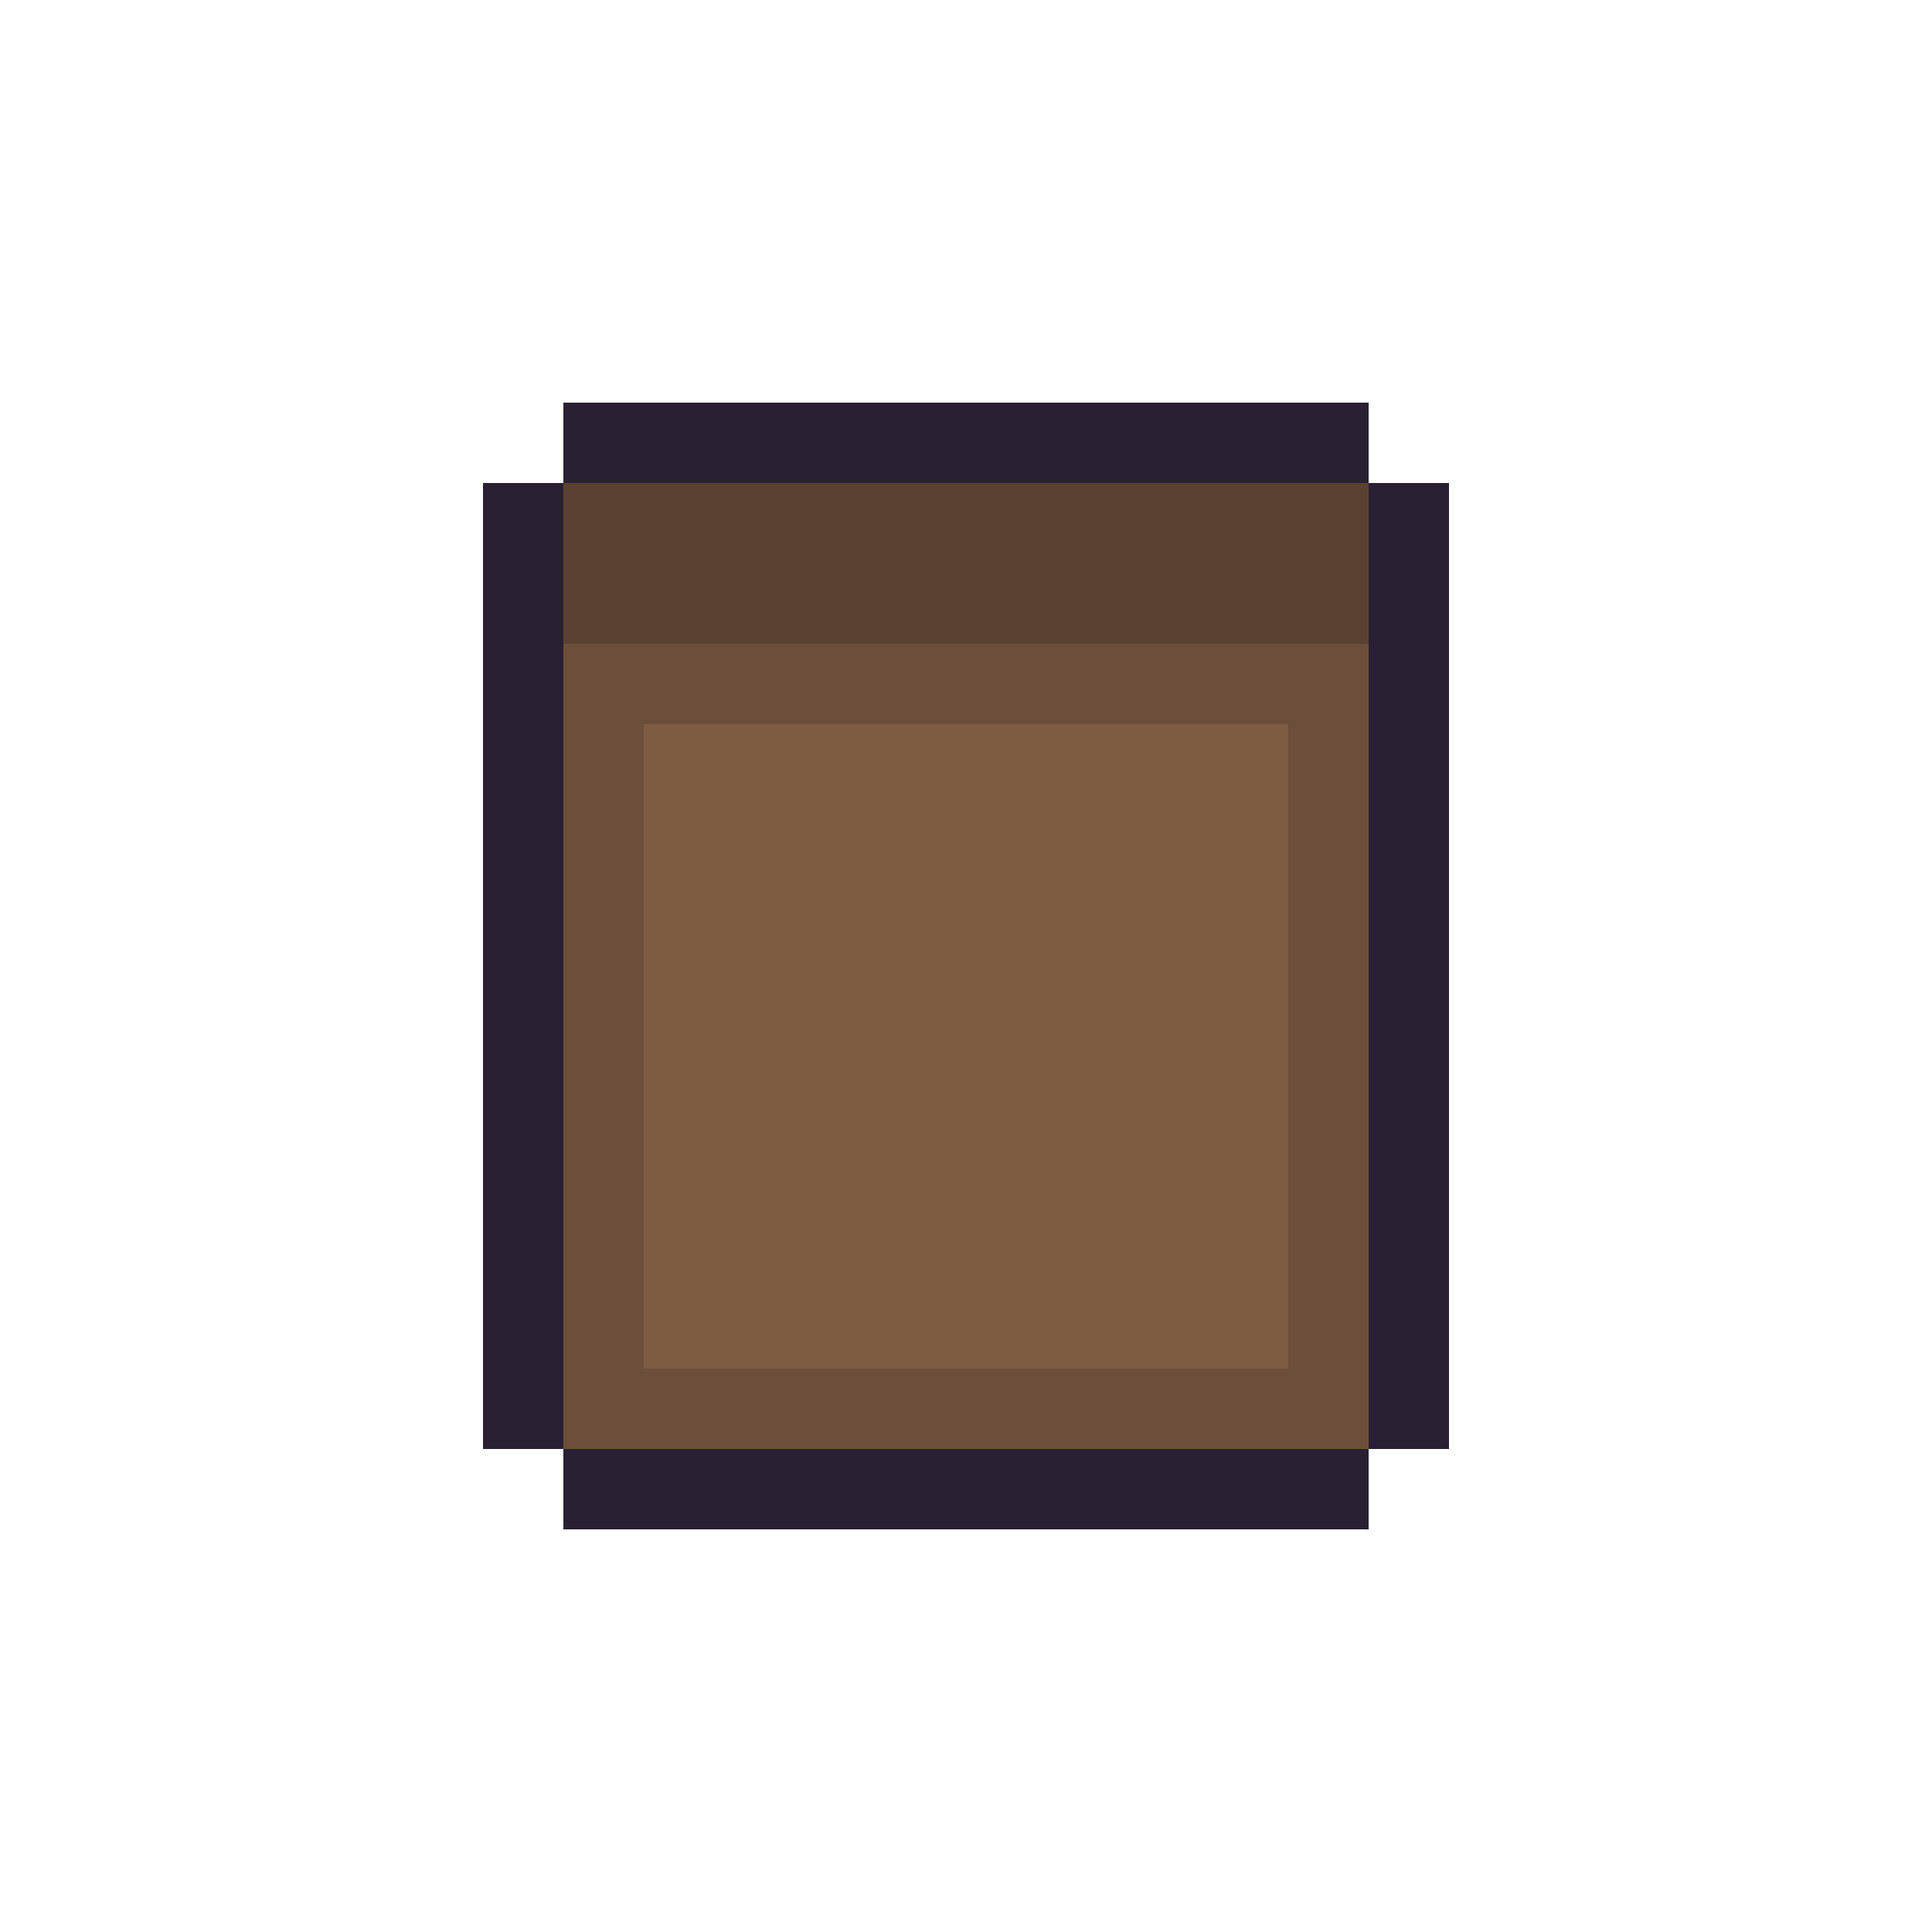
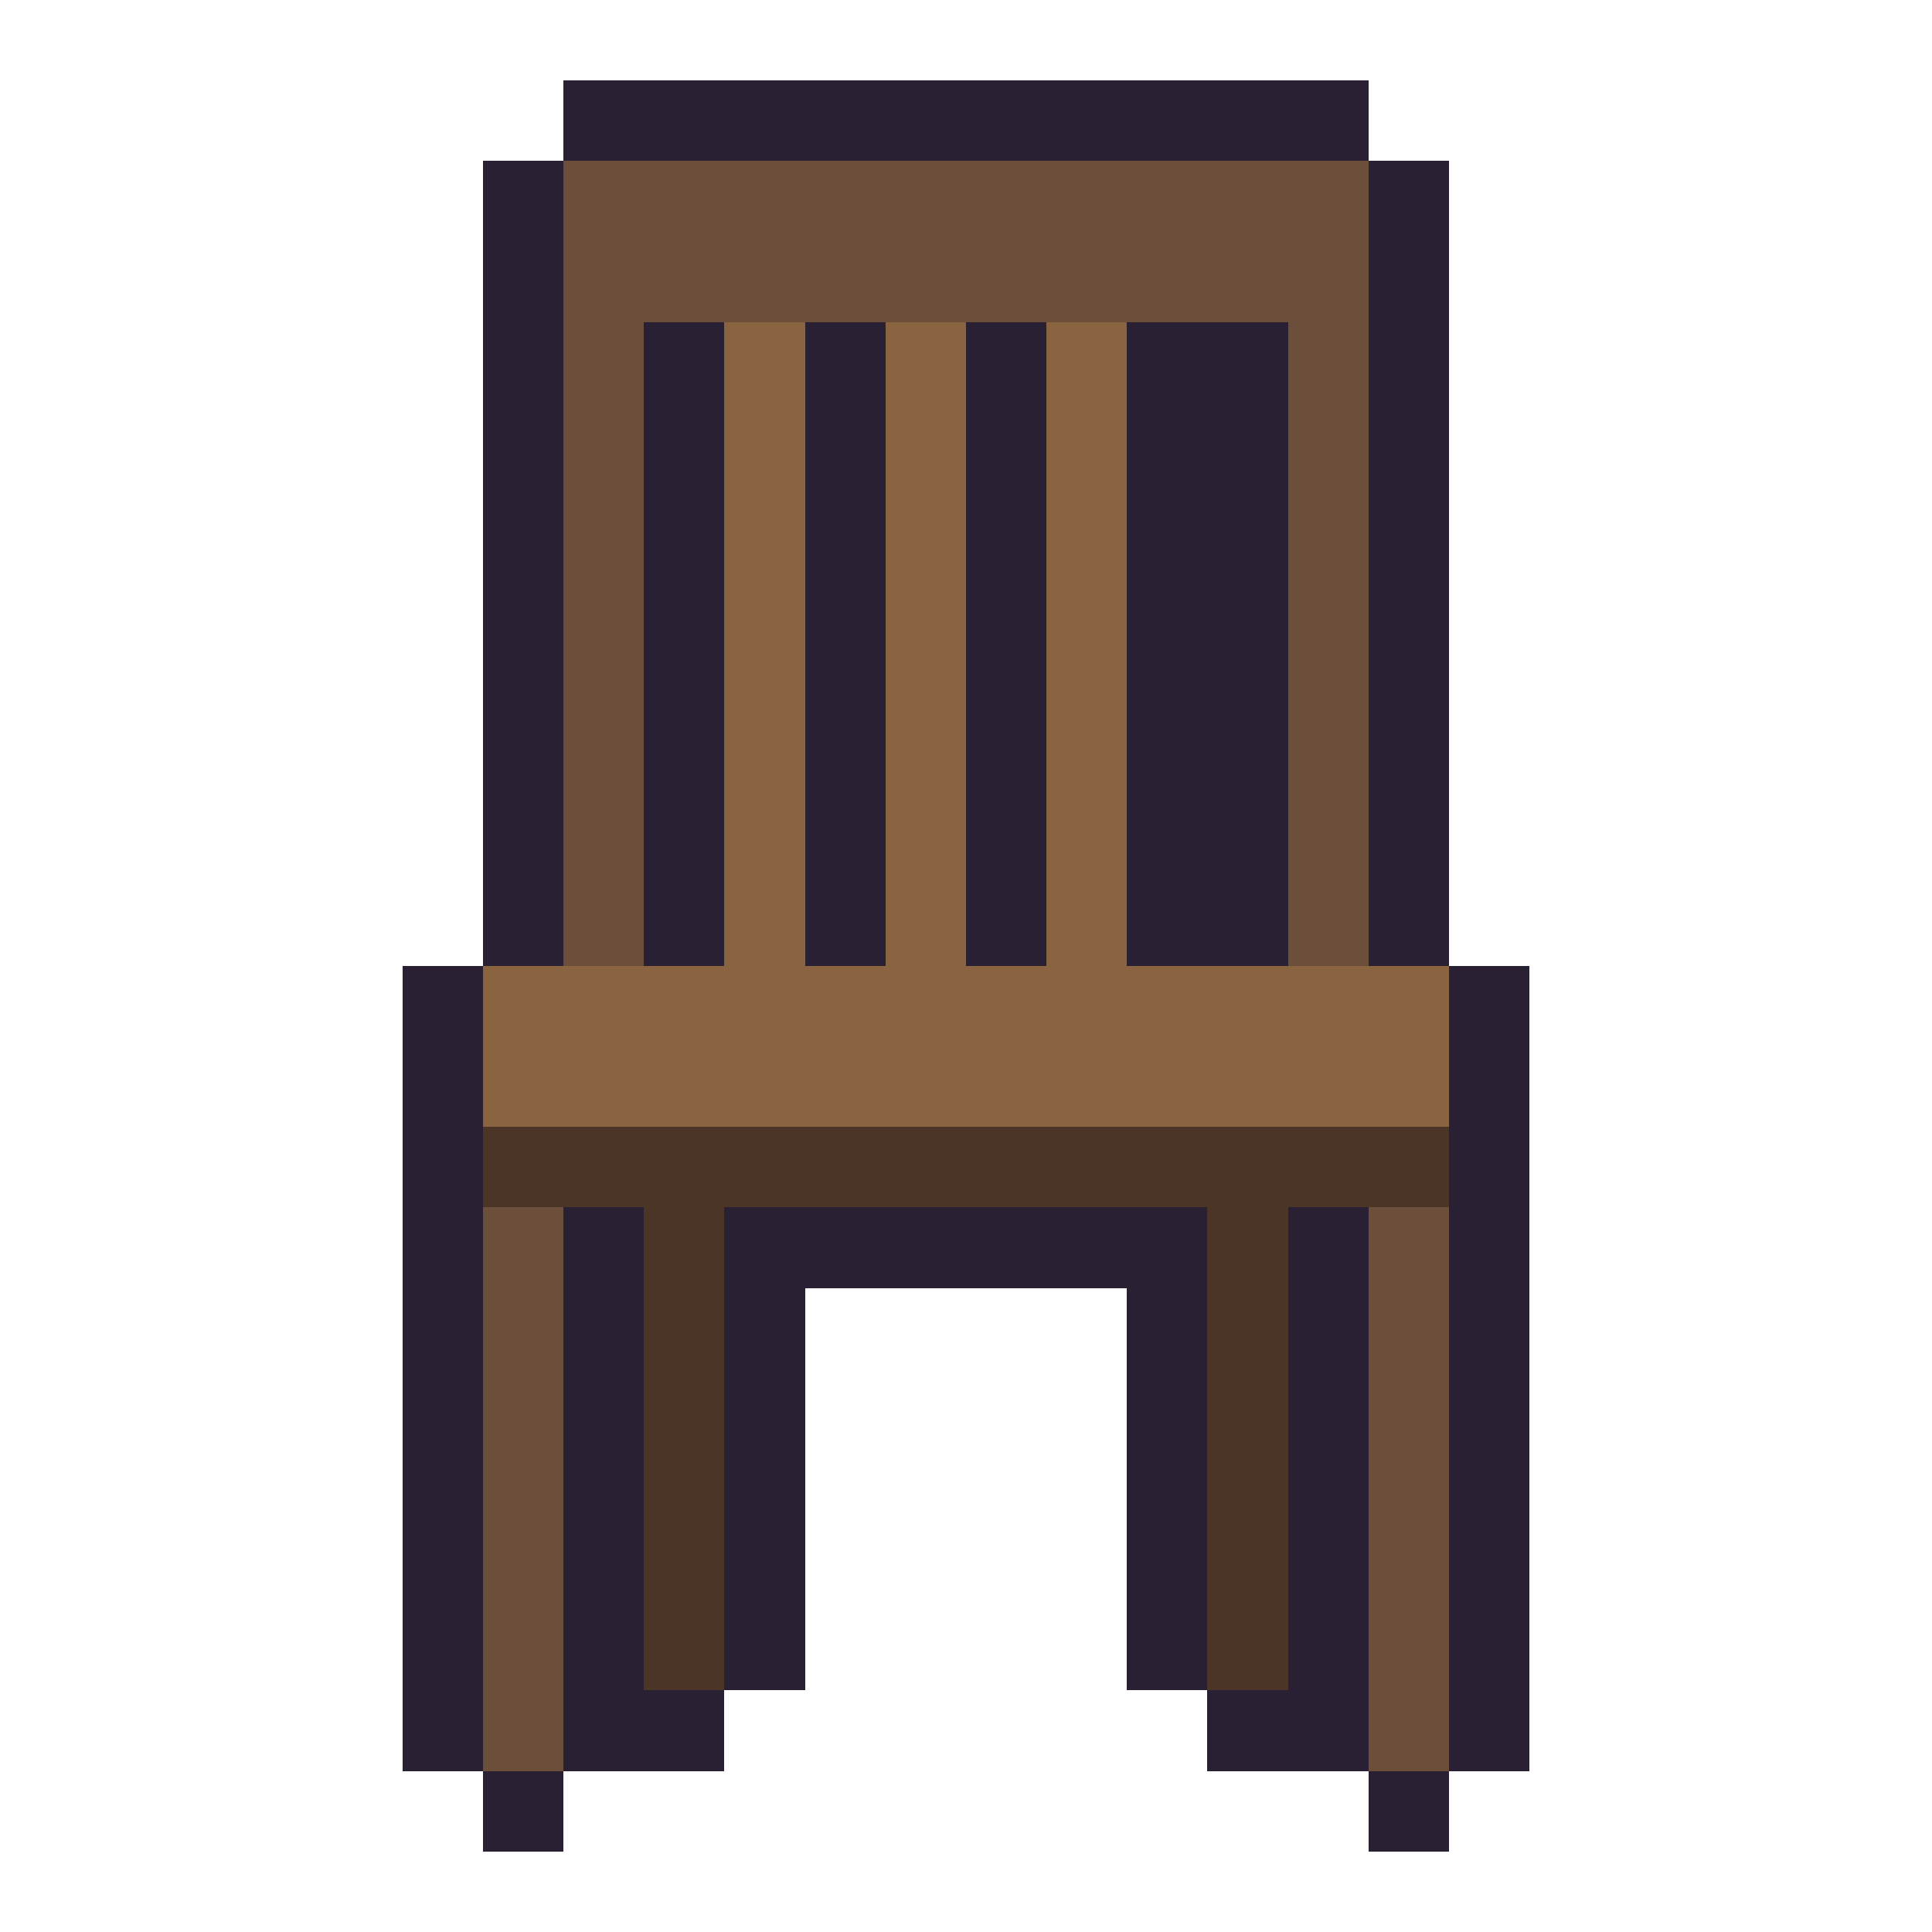
<svg xmlns="http://www.w3.org/2000/svg" viewBox="0 0 24 24" shape-rendering="crispEdges">
-   <rect x="7" y="5" width="10" height="1" fill="#2a2033" />
+   <rect x="7" y="1" width="10" height="1" fill="#2a2033" />
+   <rect x="6" y="2" width="1" height="1" fill="#2a2033" />
+   <rect x="7" y="2" width="10" height="1" fill="#6b4f3a" />
+   <rect x="17" y="2" width="1" height="1" fill="#2a2033" />
+   <rect x="6" y="3" width="1" height="1" fill="#2a2033" />
+   <rect x="7" y="3" width="10" height="1" fill="#6b4f3a" />
+   <rect x="17" y="3" width="1" height="1" fill="#2a2033" />
+   <rect x="6" y="4" width="1" height="1" fill="#2a2033" />
+   <rect x="7" y="4" width="1" height="1" fill="#6b4f3a" />
+   <rect x="8" y="4" width="1" height="1" fill="#2a2033" />
+   <rect x="9" y="4" width="1" height="1" fill="#8a6440" />
+   <rect x="10" y="4" width="1" height="1" fill="#2a2033" />
+   <rect x="11" y="4" width="1" height="1" fill="#8a6440" />
+   <rect x="12" y="4" width="1" height="1" fill="#2a2033" />
+   <rect x="13" y="4" width="1" height="1" fill="#8a6440" />
+   <rect x="14" y="4" width="2" height="1" fill="#2a2033" />
+   <rect x="16" y="4" width="1" height="1" fill="#6b4f3a" />
+   <rect x="17" y="4" width="1" height="1" fill="#2a2033" />
+   <rect x="6" y="5" width="1" height="1" fill="#2a2033" />
+   <rect x="7" y="5" width="1" height="1" fill="#6b4f3a" />
+   <rect x="8" y="5" width="1" height="1" fill="#2a2033" />
+   <rect x="9" y="5" width="1" height="1" fill="#8a6440" />
+   <rect x="10" y="5" width="1" height="1" fill="#2a2033" />
+   <rect x="11" y="5" width="1" height="1" fill="#8a6440" />
+   <rect x="12" y="5" width="1" height="1" fill="#2a2033" />
+   <rect x="13" y="5" width="1" height="1" fill="#8a6440" />
+   <rect x="14" y="5" width="2" height="1" fill="#2a2033" />
+   <rect x="16" y="5" width="1" height="1" fill="#6b4f3a" />
+   <rect x="17" y="5" width="1" height="1" fill="#2a2033" />
  <rect x="6" y="6" width="1" height="1" fill="#2a2033" />
-   <rect x="7" y="6" width="10" height="1" fill="#5b4130" />
+   <rect x="7" y="6" width="1" height="1" fill="#6b4f3a" />
+   <rect x="8" y="6" width="1" height="1" fill="#2a2033" />
+   <rect x="9" y="6" width="1" height="1" fill="#8a6440" />
+   <rect x="10" y="6" width="1" height="1" fill="#2a2033" />
+   <rect x="11" y="6" width="1" height="1" fill="#8a6440" />
+   <rect x="12" y="6" width="1" height="1" fill="#2a2033" />
+   <rect x="13" y="6" width="1" height="1" fill="#8a6440" />
+   <rect x="14" y="6" width="2" height="1" fill="#2a2033" />
+   <rect x="16" y="6" width="1" height="1" fill="#6b4f3a" />
  <rect x="17" y="6" width="1" height="1" fill="#2a2033" />
  <rect x="6" y="7" width="1" height="1" fill="#2a2033" />
-   <rect x="7" y="7" width="10" height="1" fill="#5b4130" />
+   <rect x="7" y="7" width="1" height="1" fill="#6b4f3a" />
+   <rect x="8" y="7" width="1" height="1" fill="#2a2033" />
+   <rect x="9" y="7" width="1" height="1" fill="#8a6440" />
+   <rect x="10" y="7" width="1" height="1" fill="#2a2033" />
+   <rect x="11" y="7" width="1" height="1" fill="#8a6440" />
+   <rect x="12" y="7" width="1" height="1" fill="#2a2033" />
+   <rect x="13" y="7" width="1" height="1" fill="#8a6440" />
+   <rect x="14" y="7" width="2" height="1" fill="#2a2033" />
+   <rect x="16" y="7" width="1" height="1" fill="#6b4f3a" />
  <rect x="17" y="7" width="1" height="1" fill="#2a2033" />
  <rect x="6" y="8" width="1" height="1" fill="#2a2033" />
-   <rect x="7" y="8" width="10" height="1" fill="#6b4f3a" />
+   <rect x="7" y="8" width="1" height="1" fill="#6b4f3a" />
+   <rect x="8" y="8" width="1" height="1" fill="#2a2033" />
+   <rect x="9" y="8" width="1" height="1" fill="#8a6440" />
+   <rect x="10" y="8" width="1" height="1" fill="#2a2033" />
+   <rect x="11" y="8" width="1" height="1" fill="#8a6440" />
+   <rect x="12" y="8" width="1" height="1" fill="#2a2033" />
+   <rect x="13" y="8" width="1" height="1" fill="#8a6440" />
+   <rect x="14" y="8" width="2" height="1" fill="#2a2033" />
+   <rect x="16" y="8" width="1" height="1" fill="#6b4f3a" />
  <rect x="17" y="8" width="1" height="1" fill="#2a2033" />
  <rect x="6" y="9" width="1" height="1" fill="#2a2033" />
  <rect x="7" y="9" width="1" height="1" fill="#6b4f3a" />
-   <rect x="8" y="9" width="8" height="1" fill="#7d5c42" />
+   <rect x="8" y="9" width="1" height="1" fill="#2a2033" />
+   <rect x="9" y="9" width="1" height="1" fill="#8a6440" />
+   <rect x="10" y="9" width="1" height="1" fill="#2a2033" />
+   <rect x="11" y="9" width="1" height="1" fill="#8a6440" />
+   <rect x="12" y="9" width="1" height="1" fill="#2a2033" />
+   <rect x="13" y="9" width="1" height="1" fill="#8a6440" />
+   <rect x="14" y="9" width="2" height="1" fill="#2a2033" />
  <rect x="16" y="9" width="1" height="1" fill="#6b4f3a" />
  <rect x="17" y="9" width="1" height="1" fill="#2a2033" />
  <rect x="6" y="10" width="1" height="1" fill="#2a2033" />
  <rect x="7" y="10" width="1" height="1" fill="#6b4f3a" />
-   <rect x="8" y="10" width="8" height="1" fill="#7d5c42" />
+   <rect x="8" y="10" width="1" height="1" fill="#2a2033" />
+   <rect x="9" y="10" width="1" height="1" fill="#8a6440" />
+   <rect x="10" y="10" width="1" height="1" fill="#2a2033" />
+   <rect x="11" y="10" width="1" height="1" fill="#8a6440" />
+   <rect x="12" y="10" width="1" height="1" fill="#2a2033" />
+   <rect x="13" y="10" width="1" height="1" fill="#8a6440" />
+   <rect x="14" y="10" width="2" height="1" fill="#2a2033" />
  <rect x="16" y="10" width="1" height="1" fill="#6b4f3a" />
  <rect x="17" y="10" width="1" height="1" fill="#2a2033" />
  <rect x="6" y="11" width="1" height="1" fill="#2a2033" />
  <rect x="7" y="11" width="1" height="1" fill="#6b4f3a" />
-   <rect x="8" y="11" width="8" height="1" fill="#7d5c42" />
+   <rect x="8" y="11" width="1" height="1" fill="#2a2033" />
+   <rect x="9" y="11" width="1" height="1" fill="#8a6440" />
+   <rect x="10" y="11" width="1" height="1" fill="#2a2033" />
+   <rect x="11" y="11" width="1" height="1" fill="#8a6440" />
+   <rect x="12" y="11" width="1" height="1" fill="#2a2033" />
+   <rect x="13" y="11" width="1" height="1" fill="#8a6440" />
+   <rect x="14" y="11" width="2" height="1" fill="#2a2033" />
  <rect x="16" y="11" width="1" height="1" fill="#6b4f3a" />
  <rect x="17" y="11" width="1" height="1" fill="#2a2033" />
-   <rect x="6" y="12" width="1" height="1" fill="#2a2033" />
-   <rect x="7" y="12" width="1" height="1" fill="#6b4f3a" />
-   <rect x="8" y="12" width="8" height="1" fill="#7d5c42" />
-   <rect x="16" y="12" width="1" height="1" fill="#6b4f3a" />
-   <rect x="17" y="12" width="1" height="1" fill="#2a2033" />
-   <rect x="6" y="13" width="1" height="1" fill="#2a2033" />
-   <rect x="7" y="13" width="1" height="1" fill="#6b4f3a" />
-   <rect x="8" y="13" width="8" height="1" fill="#7d5c42" />
-   <rect x="16" y="13" width="1" height="1" fill="#6b4f3a" />
-   <rect x="17" y="13" width="1" height="1" fill="#2a2033" />
-   <rect x="6" y="14" width="1" height="1" fill="#2a2033" />
-   <rect x="7" y="14" width="1" height="1" fill="#6b4f3a" />
-   <rect x="8" y="14" width="8" height="1" fill="#7d5c42" />
-   <rect x="16" y="14" width="1" height="1" fill="#6b4f3a" />
-   <rect x="17" y="14" width="1" height="1" fill="#2a2033" />
-   <rect x="6" y="15" width="1" height="1" fill="#2a2033" />
-   <rect x="7" y="15" width="1" height="1" fill="#6b4f3a" />
-   <rect x="8" y="15" width="8" height="1" fill="#7d5c42" />
-   <rect x="16" y="15" width="1" height="1" fill="#6b4f3a" />
-   <rect x="17" y="15" width="1" height="1" fill="#2a2033" />
-   <rect x="6" y="16" width="1" height="1" fill="#2a2033" />
-   <rect x="7" y="16" width="1" height="1" fill="#6b4f3a" />
-   <rect x="8" y="16" width="8" height="1" fill="#7d5c42" />
-   <rect x="16" y="16" width="1" height="1" fill="#6b4f3a" />
-   <rect x="17" y="16" width="1" height="1" fill="#2a2033" />
-   <rect x="6" y="17" width="1" height="1" fill="#2a2033" />
-   <rect x="7" y="17" width="10" height="1" fill="#6b4f3a" />
-   <rect x="17" y="17" width="1" height="1" fill="#2a2033" />
-   <rect x="7" y="18" width="10" height="1" fill="#2a2033" />
+   <rect x="5" y="12" width="1" height="1" fill="#2a2033" />
+   <rect x="6" y="12" width="12" height="1" fill="#8a6440" />
+   <rect x="18" y="12" width="1" height="1" fill="#2a2033" />
+   <rect x="5" y="13" width="1" height="1" fill="#2a2033" />
+   <rect x="6" y="13" width="12" height="1" fill="#8a6440" />
+   <rect x="18" y="13" width="1" height="1" fill="#2a2033" />
+   <rect x="5" y="14" width="1" height="1" fill="#2a2033" />
+   <rect x="6" y="14" width="12" height="1" fill="#4a3526" />
+   <rect x="18" y="14" width="1" height="1" fill="#2a2033" />
+   <rect x="5" y="15" width="1" height="1" fill="#2a2033" />
+   <rect x="6" y="15" width="1" height="1" fill="#6b4f3a" />
+   <rect x="7" y="15" width="1" height="1" fill="#2a2033" />
+   <rect x="8" y="15" width="1" height="1" fill="#4a3526" />
+   <rect x="9" y="15" width="6" height="1" fill="#2a2033" />
+   <rect x="15" y="15" width="1" height="1" fill="#4a3526" />
+   <rect x="16" y="15" width="1" height="1" fill="#2a2033" />
+   <rect x="17" y="15" width="1" height="1" fill="#6b4f3a" />
+   <rect x="18" y="15" width="1" height="1" fill="#2a2033" />
+   <rect x="5" y="16" width="1" height="1" fill="#2a2033" />
+   <rect x="6" y="16" width="1" height="1" fill="#6b4f3a" />
+   <rect x="7" y="16" width="1" height="1" fill="#2a2033" />
+   <rect x="8" y="16" width="1" height="1" fill="#4a3526" />
+   <rect x="9" y="16" width="1" height="1" fill="#2a2033" />
+   <rect x="14" y="16" width="1" height="1" fill="#2a2033" />
+   <rect x="15" y="16" width="1" height="1" fill="#4a3526" />
+   <rect x="16" y="16" width="1" height="1" fill="#2a2033" />
+   <rect x="17" y="16" width="1" height="1" fill="#6b4f3a" />
+   <rect x="18" y="16" width="1" height="1" fill="#2a2033" />
+   <rect x="5" y="17" width="1" height="1" fill="#2a2033" />
+   <rect x="6" y="17" width="1" height="1" fill="#6b4f3a" />
+   <rect x="7" y="17" width="1" height="1" fill="#2a2033" />
+   <rect x="8" y="17" width="1" height="1" fill="#4a3526" />
+   <rect x="9" y="17" width="1" height="1" fill="#2a2033" />
+   <rect x="14" y="17" width="1" height="1" fill="#2a2033" />
+   <rect x="15" y="17" width="1" height="1" fill="#4a3526" />
+   <rect x="16" y="17" width="1" height="1" fill="#2a2033" />
+   <rect x="17" y="17" width="1" height="1" fill="#6b4f3a" />
+   <rect x="18" y="17" width="1" height="1" fill="#2a2033" />
+   <rect x="5" y="18" width="1" height="1" fill="#2a2033" />
+   <rect x="6" y="18" width="1" height="1" fill="#6b4f3a" />
+   <rect x="7" y="18" width="1" height="1" fill="#2a2033" />
+   <rect x="8" y="18" width="1" height="1" fill="#4a3526" />
+   <rect x="9" y="18" width="1" height="1" fill="#2a2033" />
+   <rect x="14" y="18" width="1" height="1" fill="#2a2033" />
+   <rect x="15" y="18" width="1" height="1" fill="#4a3526" />
+   <rect x="16" y="18" width="1" height="1" fill="#2a2033" />
+   <rect x="17" y="18" width="1" height="1" fill="#6b4f3a" />
+   <rect x="18" y="18" width="1" height="1" fill="#2a2033" />
+   <rect x="5" y="19" width="1" height="1" fill="#2a2033" />
+   <rect x="6" y="19" width="1" height="1" fill="#6b4f3a" />
+   <rect x="7" y="19" width="1" height="1" fill="#2a2033" />
+   <rect x="8" y="19" width="1" height="1" fill="#4a3526" />
+   <rect x="9" y="19" width="1" height="1" fill="#2a2033" />
+   <rect x="14" y="19" width="1" height="1" fill="#2a2033" />
+   <rect x="15" y="19" width="1" height="1" fill="#4a3526" />
+   <rect x="16" y="19" width="1" height="1" fill="#2a2033" />
+   <rect x="17" y="19" width="1" height="1" fill="#6b4f3a" />
+   <rect x="18" y="19" width="1" height="1" fill="#2a2033" />
+   <rect x="5" y="20" width="1" height="1" fill="#2a2033" />
+   <rect x="6" y="20" width="1" height="1" fill="#6b4f3a" />
+   <rect x="7" y="20" width="1" height="1" fill="#2a2033" />
+   <rect x="8" y="20" width="1" height="1" fill="#4a3526" />
+   <rect x="9" y="20" width="1" height="1" fill="#2a2033" />
+   <rect x="14" y="20" width="1" height="1" fill="#2a2033" />
+   <rect x="15" y="20" width="1" height="1" fill="#4a3526" />
+   <rect x="16" y="20" width="1" height="1" fill="#2a2033" />
+   <rect x="17" y="20" width="1" height="1" fill="#6b4f3a" />
+   <rect x="18" y="20" width="1" height="1" fill="#2a2033" />
+   <rect x="5" y="21" width="1" height="1" fill="#2a2033" />
+   <rect x="6" y="21" width="1" height="1" fill="#6b4f3a" />
+   <rect x="7" y="21" width="2" height="1" fill="#2a2033" />
+   <rect x="15" y="21" width="2" height="1" fill="#2a2033" />
+   <rect x="17" y="21" width="1" height="1" fill="#6b4f3a" />
+   <rect x="18" y="21" width="1" height="1" fill="#2a2033" />
+   <rect x="6" y="22" width="1" height="1" fill="#2a2033" />
+   <rect x="17" y="22" width="1" height="1" fill="#2a2033" />
</svg>
